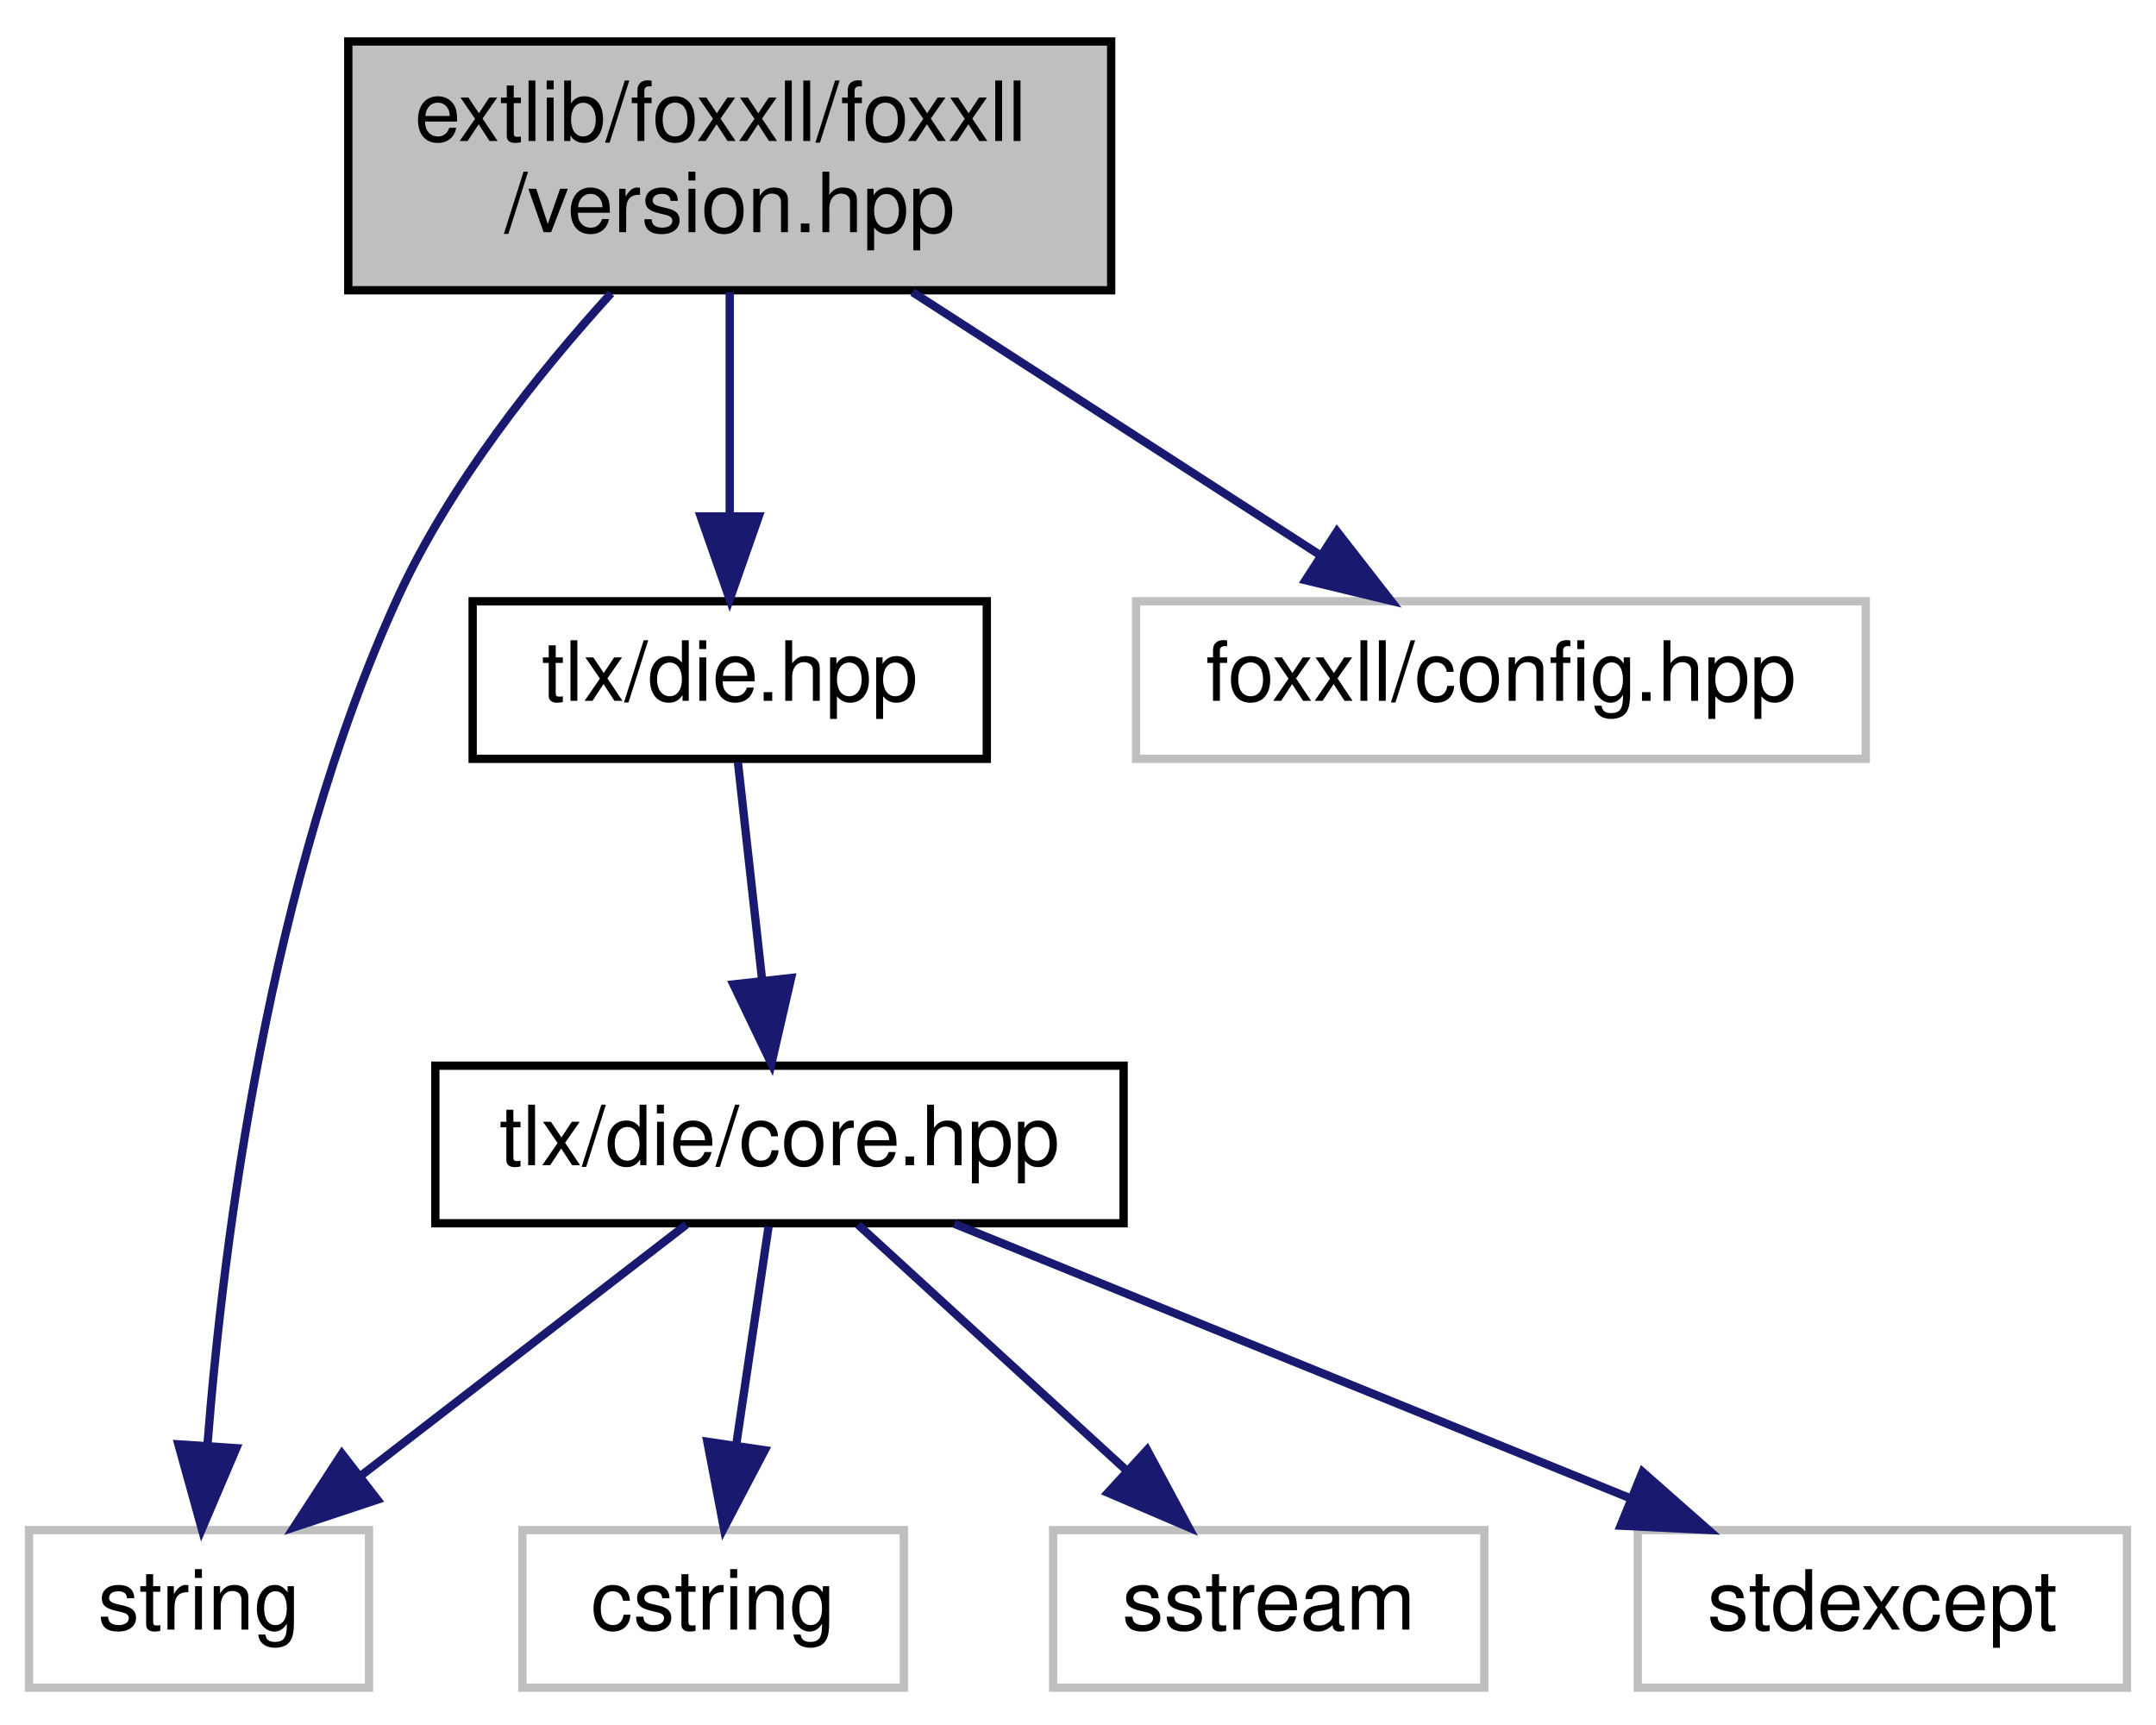
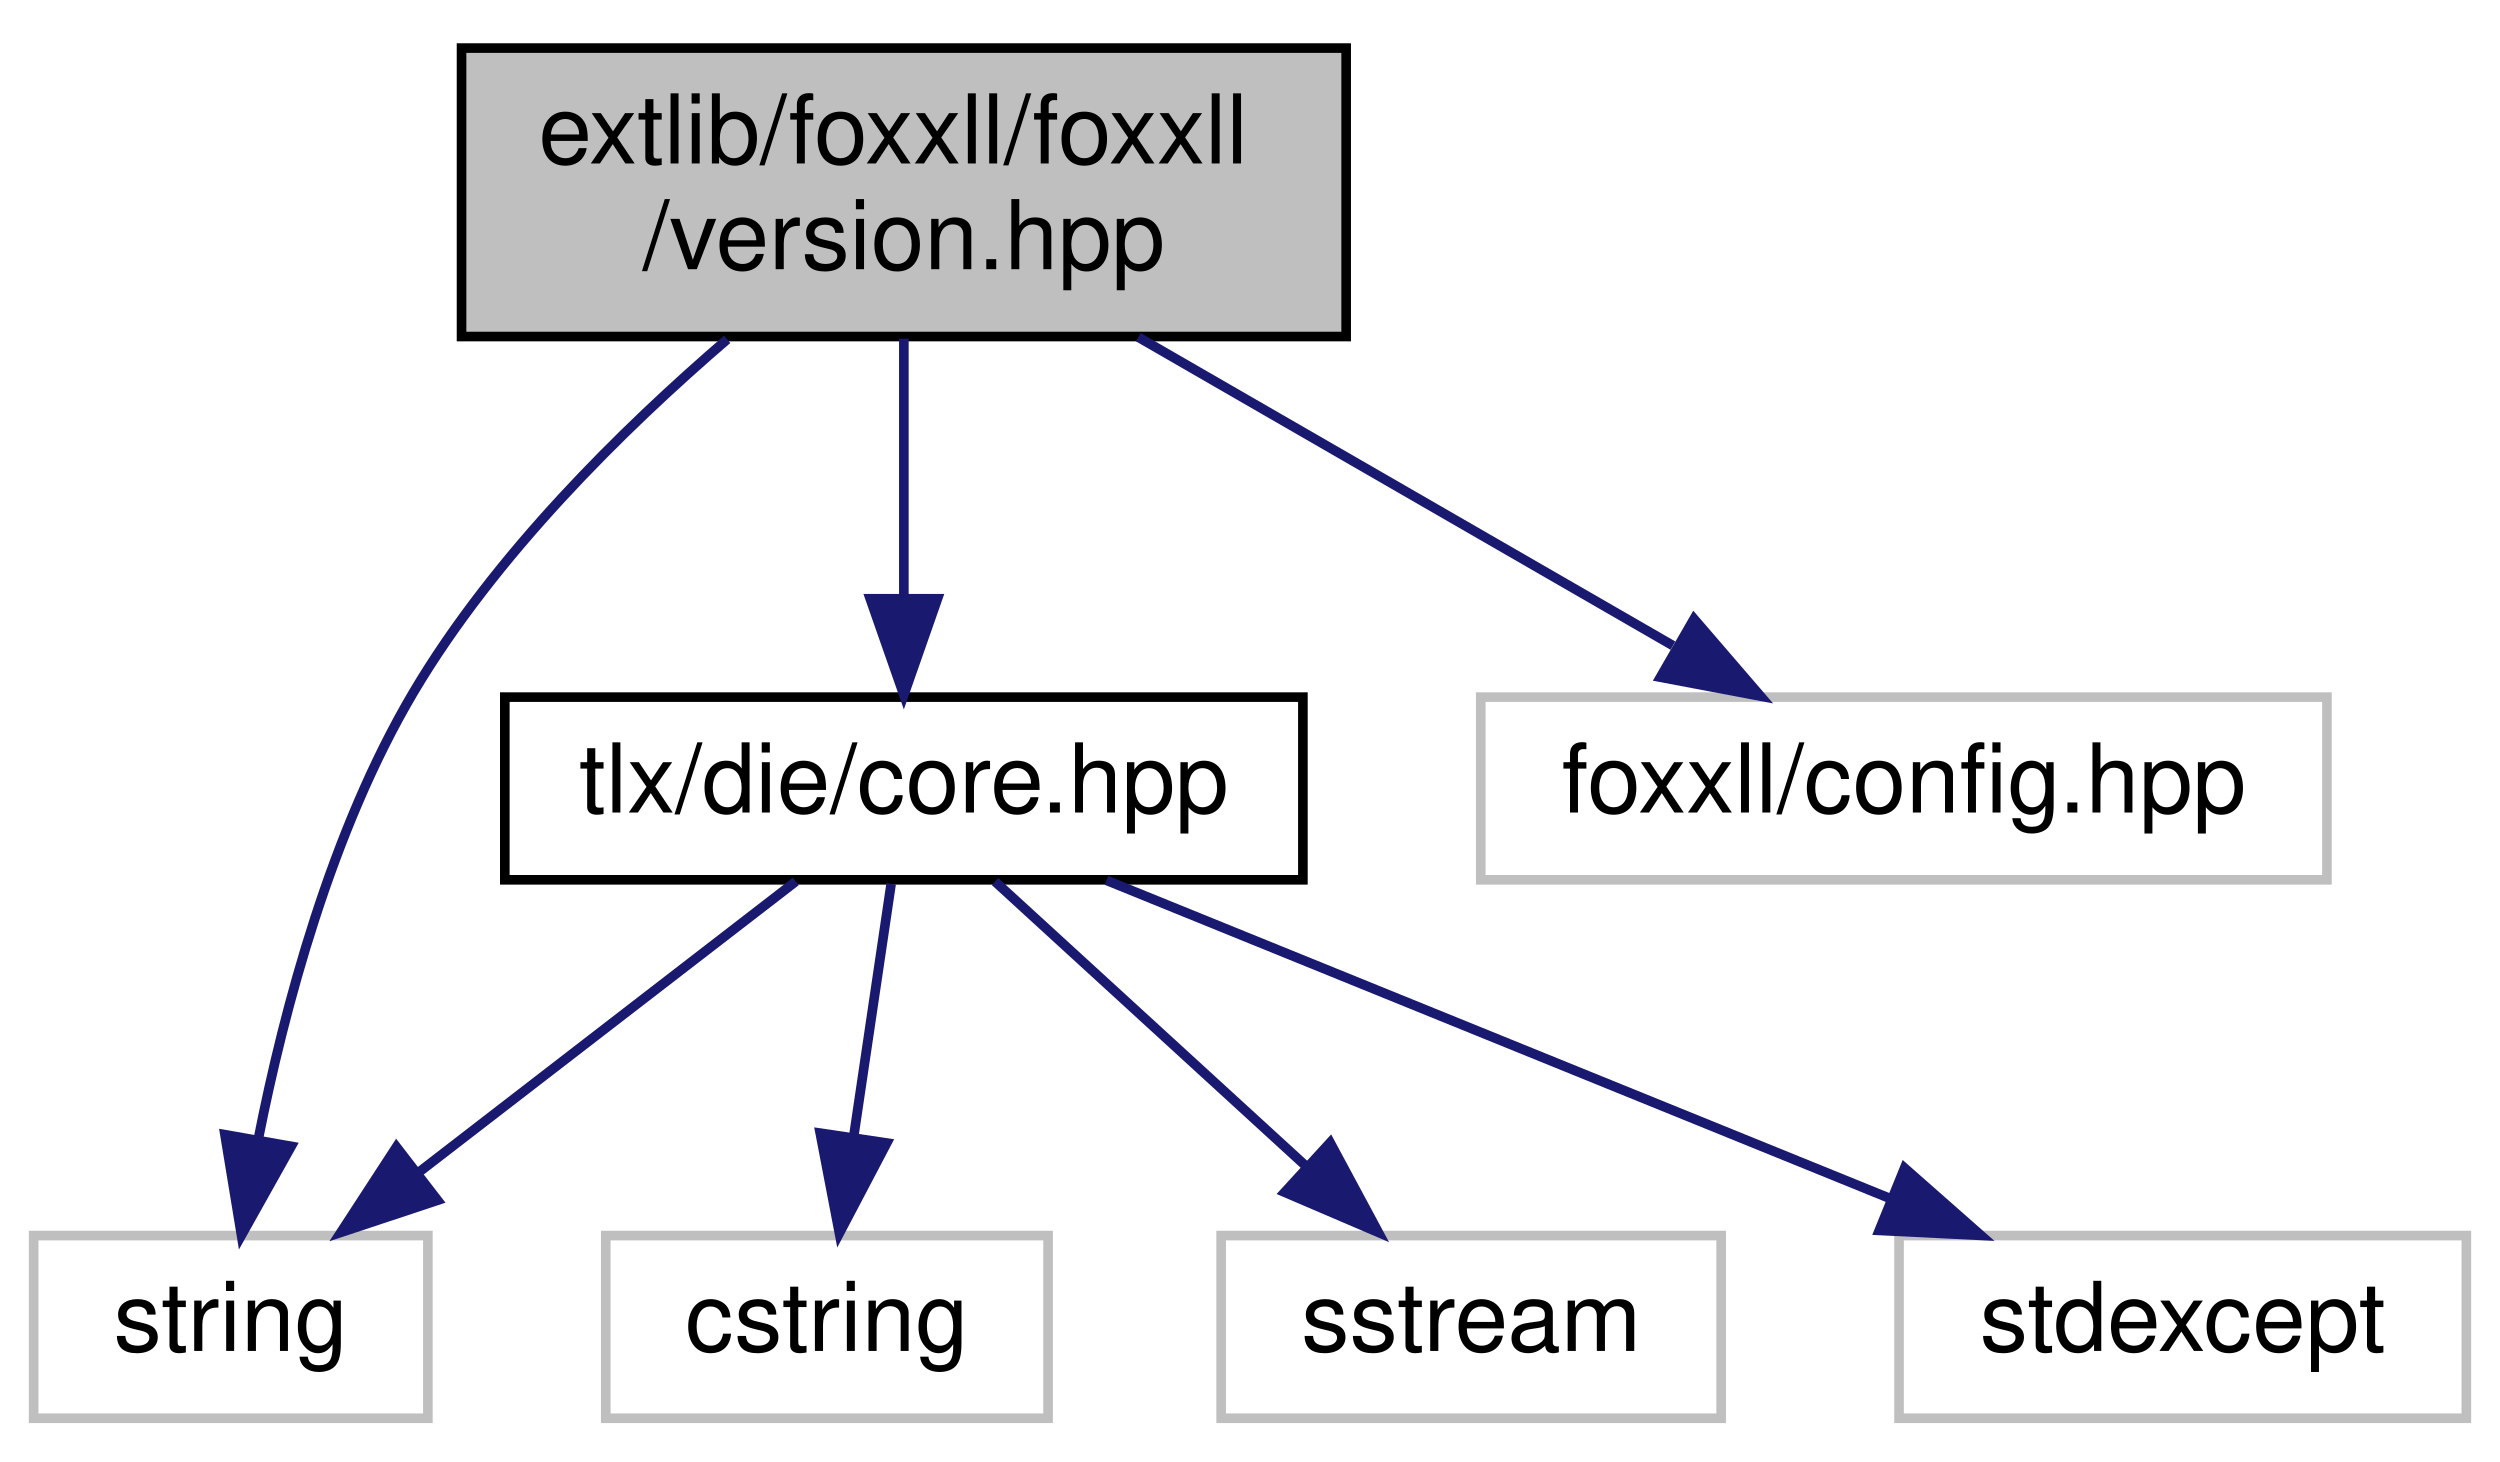
- <svg xmlns="http://www.w3.org/2000/svg" xmlns:xlink="http://www.w3.org/1999/xlink" width="260pt" height="208pt" viewBox="0.00 0.00 260.00 208.00">
-   <g id="graph0" class="graph" transform="scale(1 1) rotate(0) translate(4 204)">
+ <svg xmlns="http://www.w3.org/2000/svg" xmlns:xlink="http://www.w3.org/1999/xlink" width="260pt" height="152pt" viewBox="0.00 0.00 260.00 152.00">
+   <g id="graph0" class="graph" transform="scale(1 1) rotate(0) translate(4 148)">
    <g id="node1" class="node">
-       <polygon fill="#bfbfbf" stroke="black" points="38,-169 38,-199 130,-199 130,-169 38,-169" />
-       <text text-anchor="start" x="46" y="-187" font-family="Helvetica,sans-Serif" font-size="10.00">extlib/foxxll/foxxll</text>
-       <text text-anchor="middle" x="84" y="-176" font-family="Helvetica,sans-Serif" font-size="10.00">/version.hpp</text>
+       <polygon fill="#bfbfbf" stroke="black" points="44,-113 44,-143 136,-143 136,-113 44,-113" />
+       <text text-anchor="start" x="52" y="-131" font-family="Helvetica,sans-Serif" font-size="10.00">extlib/foxxll/foxxll</text>
+       <text text-anchor="middle" x="90" y="-120" font-family="Helvetica,sans-Serif" font-size="10.00">/version.hpp</text>
    </g>
    <g id="node2" class="node">
      <polygon fill="none" stroke="#bfbfbf" points="-0.5,-0.5 -0.5,-19.5 40.5,-19.5 40.5,-0.5 -0.5,-0.5" />
      <text text-anchor="middle" x="20" y="-7.5" font-family="Helvetica,sans-Serif" font-size="10.00">string</text>
    </g>
    <g id="edge1" class="edge">
-       <path fill="none" stroke="midnightblue" d="M69.692,-168.628C60.957,-159.034 50.292,-145.703 44,-132 28.416,-98.061 22.927,-54.214 21.011,-29.705" />
-       <polygon fill="midnightblue" stroke="midnightblue" points="24.497,-29.379 20.343,-19.632 17.512,-29.842 24.497,-29.379" />
+       <path fill="none" stroke="midnightblue" d="M71.625,-112.704C60.721,-103.335 47.425,-90.22 39,-76 30.479,-61.618 25.562,-43.16 22.874,-29.591" />
+       <polygon fill="midnightblue" stroke="midnightblue" points="26.286,-28.784 21.111,-19.539 19.392,-29.994 26.286,-28.784" />
    </g>
    <g id="node3" class="node">
      <g id="a_node3">
-         <a xlink:href="die_8hpp.html" target="_top" xlink:title="tlx/die.hpp">
-           <polygon fill="none" stroke="black" points="53,-112.5 53,-131.5 115,-131.5 115,-112.5 53,-112.5" />
-           <text text-anchor="middle" x="84" y="-119.5" font-family="Helvetica,sans-Serif" font-size="10.00">tlx/die.hpp</text>
-         </a>
-       </g>
-     </g>
-     <g id="edge2" class="edge">
-       <path fill="none" stroke="midnightblue" d="M84,-168.781C84,-160.781 84,-150.689 84,-142.017" />
-       <polygon fill="midnightblue" stroke="midnightblue" points="87.5,-141.73 84,-131.731 80.5,-141.731 87.5,-141.73" />
-     </g>
-     <g id="node8" class="node">
-       <polygon fill="none" stroke="#bfbfbf" points="133,-112.5 133,-131.5 221,-131.5 221,-112.5 133,-112.5" />
-       <text text-anchor="middle" x="177" y="-119.5" font-family="Helvetica,sans-Serif" font-size="10.00">foxxll/config.hpp</text>
-     </g>
-     <g id="edge8" class="edge">
-       <path fill="none" stroke="midnightblue" d="M106.04,-168.781C120.897,-159.196 140.41,-146.606 155.214,-137.056" />
-       <polygon fill="midnightblue" stroke="midnightblue" points="157.233,-139.918 163.739,-131.556 153.438,-134.036 157.233,-139.918" />
-     </g>
-     <g id="node4" class="node">
-       <g id="a_node4">
        <a xlink:href="die_2core_8hpp.html" target="_top" xlink:title="tlx/die/core.hpp">
          <polygon fill="none" stroke="black" points="48.5,-56.5 48.5,-75.5 131.5,-75.5 131.5,-56.5 48.5,-56.5" />
          <text text-anchor="middle" x="90" y="-63.5" font-family="Helvetica,sans-Serif" font-size="10.00">tlx/die/core.hpp</text>
        </a>
      </g>
    </g>
-     <g id="edge3" class="edge">
-       <path fill="none" stroke="midnightblue" d="M84.991,-112.083C85.786,-104.927 86.929,-94.635 87.923,-85.691" />
-       <polygon fill="midnightblue" stroke="midnightblue" points="91.402,-86.076 89.028,-75.751 84.445,-85.303 91.402,-86.076" />
+     <g id="edge2" class="edge">
+       <path fill="none" stroke="midnightblue" d="M90,-112.781C90,-104.781 90,-94.689 90,-86.017" />
+       <polygon fill="midnightblue" stroke="midnightblue" points="93.5,-85.731 90,-75.731 86.5,-85.731 93.5,-85.731" />
+     </g>
+     <g id="node7" class="node">
+       <polygon fill="none" stroke="#bfbfbf" points="150,-56.5 150,-75.5 238,-75.5 238,-56.5 150,-56.5" />
+       <text text-anchor="middle" x="194" y="-63.5" font-family="Helvetica,sans-Serif" font-size="10.00">foxxll/config.hpp</text>
    </g>
    <g id="edge7" class="edge">
+       <path fill="none" stroke="midnightblue" d="M114.383,-112.933C131.146,-103.262 153.303,-90.479 169.985,-80.855" />
+       <polygon fill="midnightblue" stroke="midnightblue" points="172.18,-83.629 179.093,-75.6 168.682,-77.566 172.18,-83.629" />
+     </g>
+     <g id="edge6" class="edge">
      <path fill="none" stroke="midnightblue" d="M78.753,-56.324C68.203,-48.185 52.199,-35.84 39.558,-26.087" />
      <polygon fill="midnightblue" stroke="midnightblue" points="41.507,-23.171 31.451,-19.834 37.231,-28.713 41.507,-23.171" />
    </g>
-     <g id="node5" class="node">
+     <g id="node4" class="node">
      <polygon fill="none" stroke="#bfbfbf" points="59,-0.5 59,-19.5 105,-19.5 105,-0.5 59,-0.5" />
      <text text-anchor="middle" x="82" y="-7.5" font-family="Helvetica,sans-Serif" font-size="10.00">cstring</text>
    </g>
-     <g id="edge4" class="edge">
+     <g id="edge3" class="edge">
      <path fill="none" stroke="midnightblue" d="M88.679,-56.083C87.619,-48.927 86.094,-38.635 84.769,-29.691" />
      <polygon fill="midnightblue" stroke="midnightblue" points="88.224,-29.13 83.296,-19.751 81.3,-30.156 88.224,-29.13" />
    </g>
-     <g id="node6" class="node">
+     <g id="node5" class="node">
      <polygon fill="none" stroke="#bfbfbf" points="123,-0.5 123,-19.5 175,-19.5 175,-0.5 123,-0.5" />
      <text text-anchor="middle" x="149" y="-7.5" font-family="Helvetica,sans-Serif" font-size="10.00">sstream</text>
    </g>
-     <g id="edge5" class="edge">
+     <g id="edge4" class="edge">
      <path fill="none" stroke="midnightblue" d="M99.479,-56.324C108.201,-48.341 121.343,-36.313 131.898,-26.653" />
      <polygon fill="midnightblue" stroke="midnightblue" points="134.334,-29.167 139.348,-19.834 129.608,-24.004 134.334,-29.167" />
    </g>
-     <g id="node7" class="node">
+     <g id="node6" class="node">
      <polygon fill="none" stroke="#bfbfbf" points="193.5,-0.5 193.5,-19.5 252.5,-19.5 252.5,-0.5 193.5,-0.5" />
      <text text-anchor="middle" x="223" y="-7.5" font-family="Helvetica,sans-Serif" font-size="10.00">stdexcept</text>
    </g>
-     <g id="edge6" class="edge">
+     <g id="edge5" class="edge">
      <path fill="none" stroke="midnightblue" d="M111.074,-56.444C133.06,-47.517 167.734,-33.439 192.664,-23.317" />
      <polygon fill="midnightblue" stroke="midnightblue" points="194.076,-26.521 202.024,-19.516 191.442,-20.035 194.076,-26.521" />
    </g>
  </g>
</svg>
